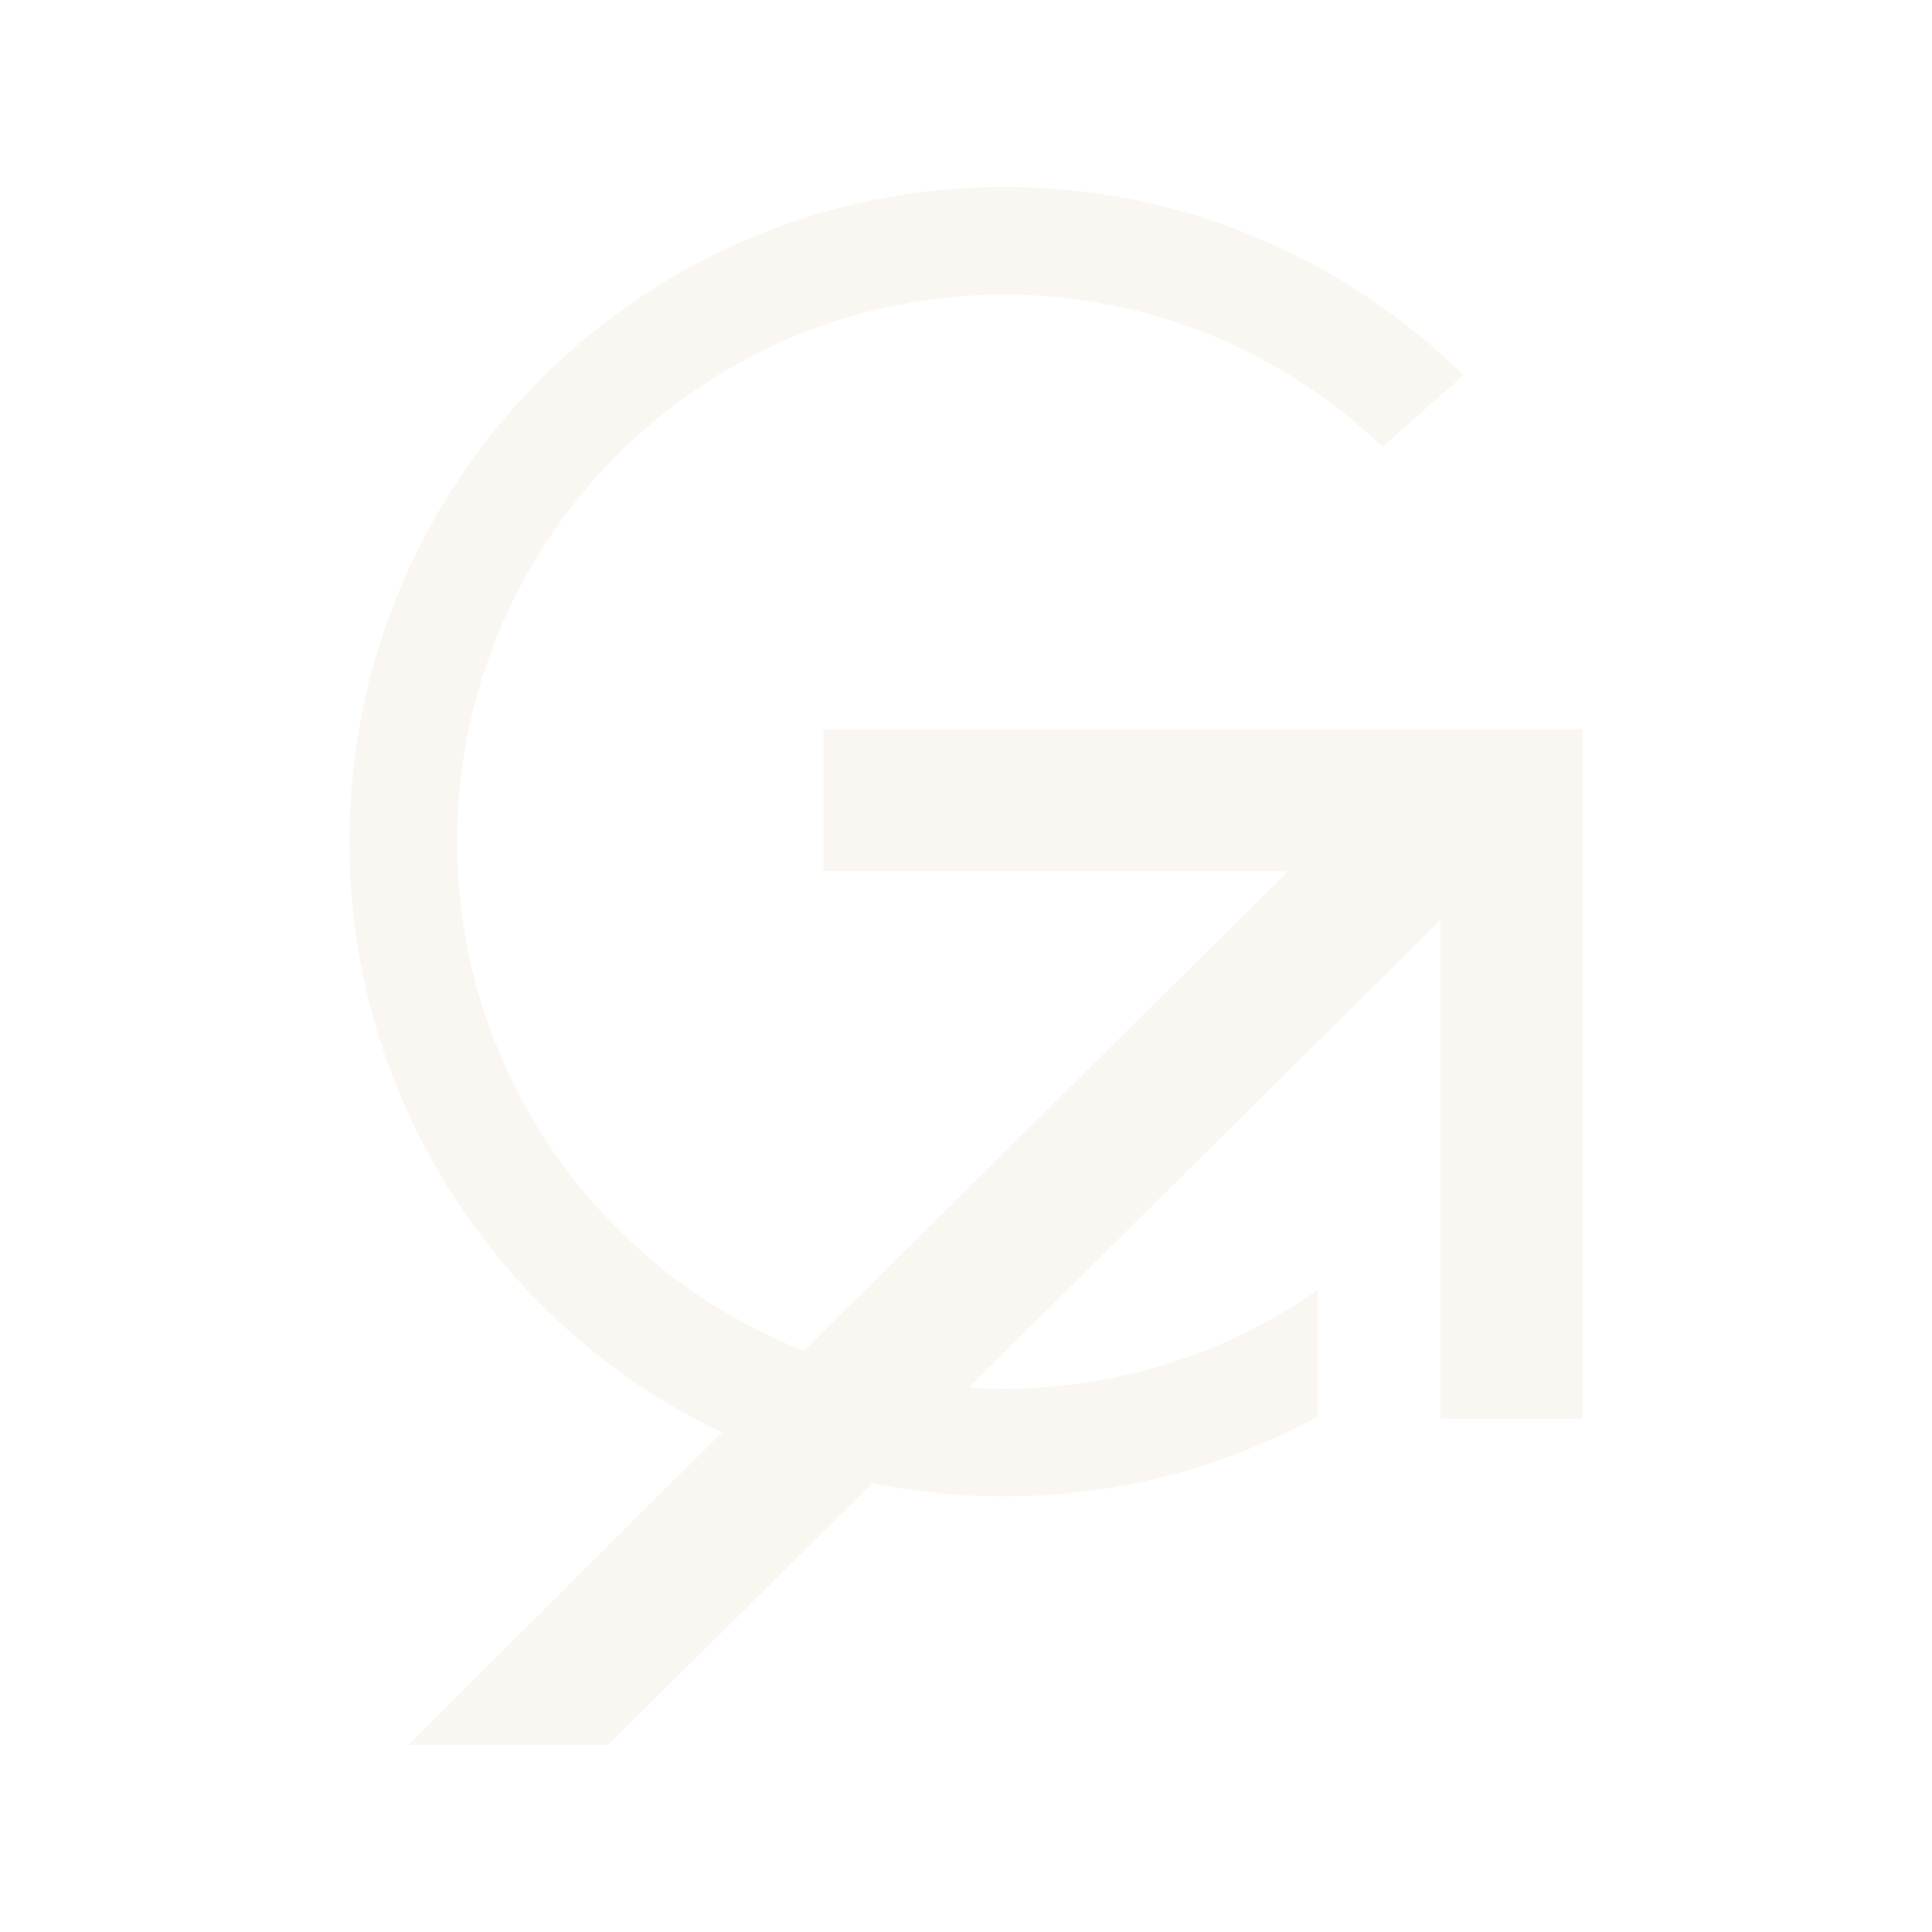
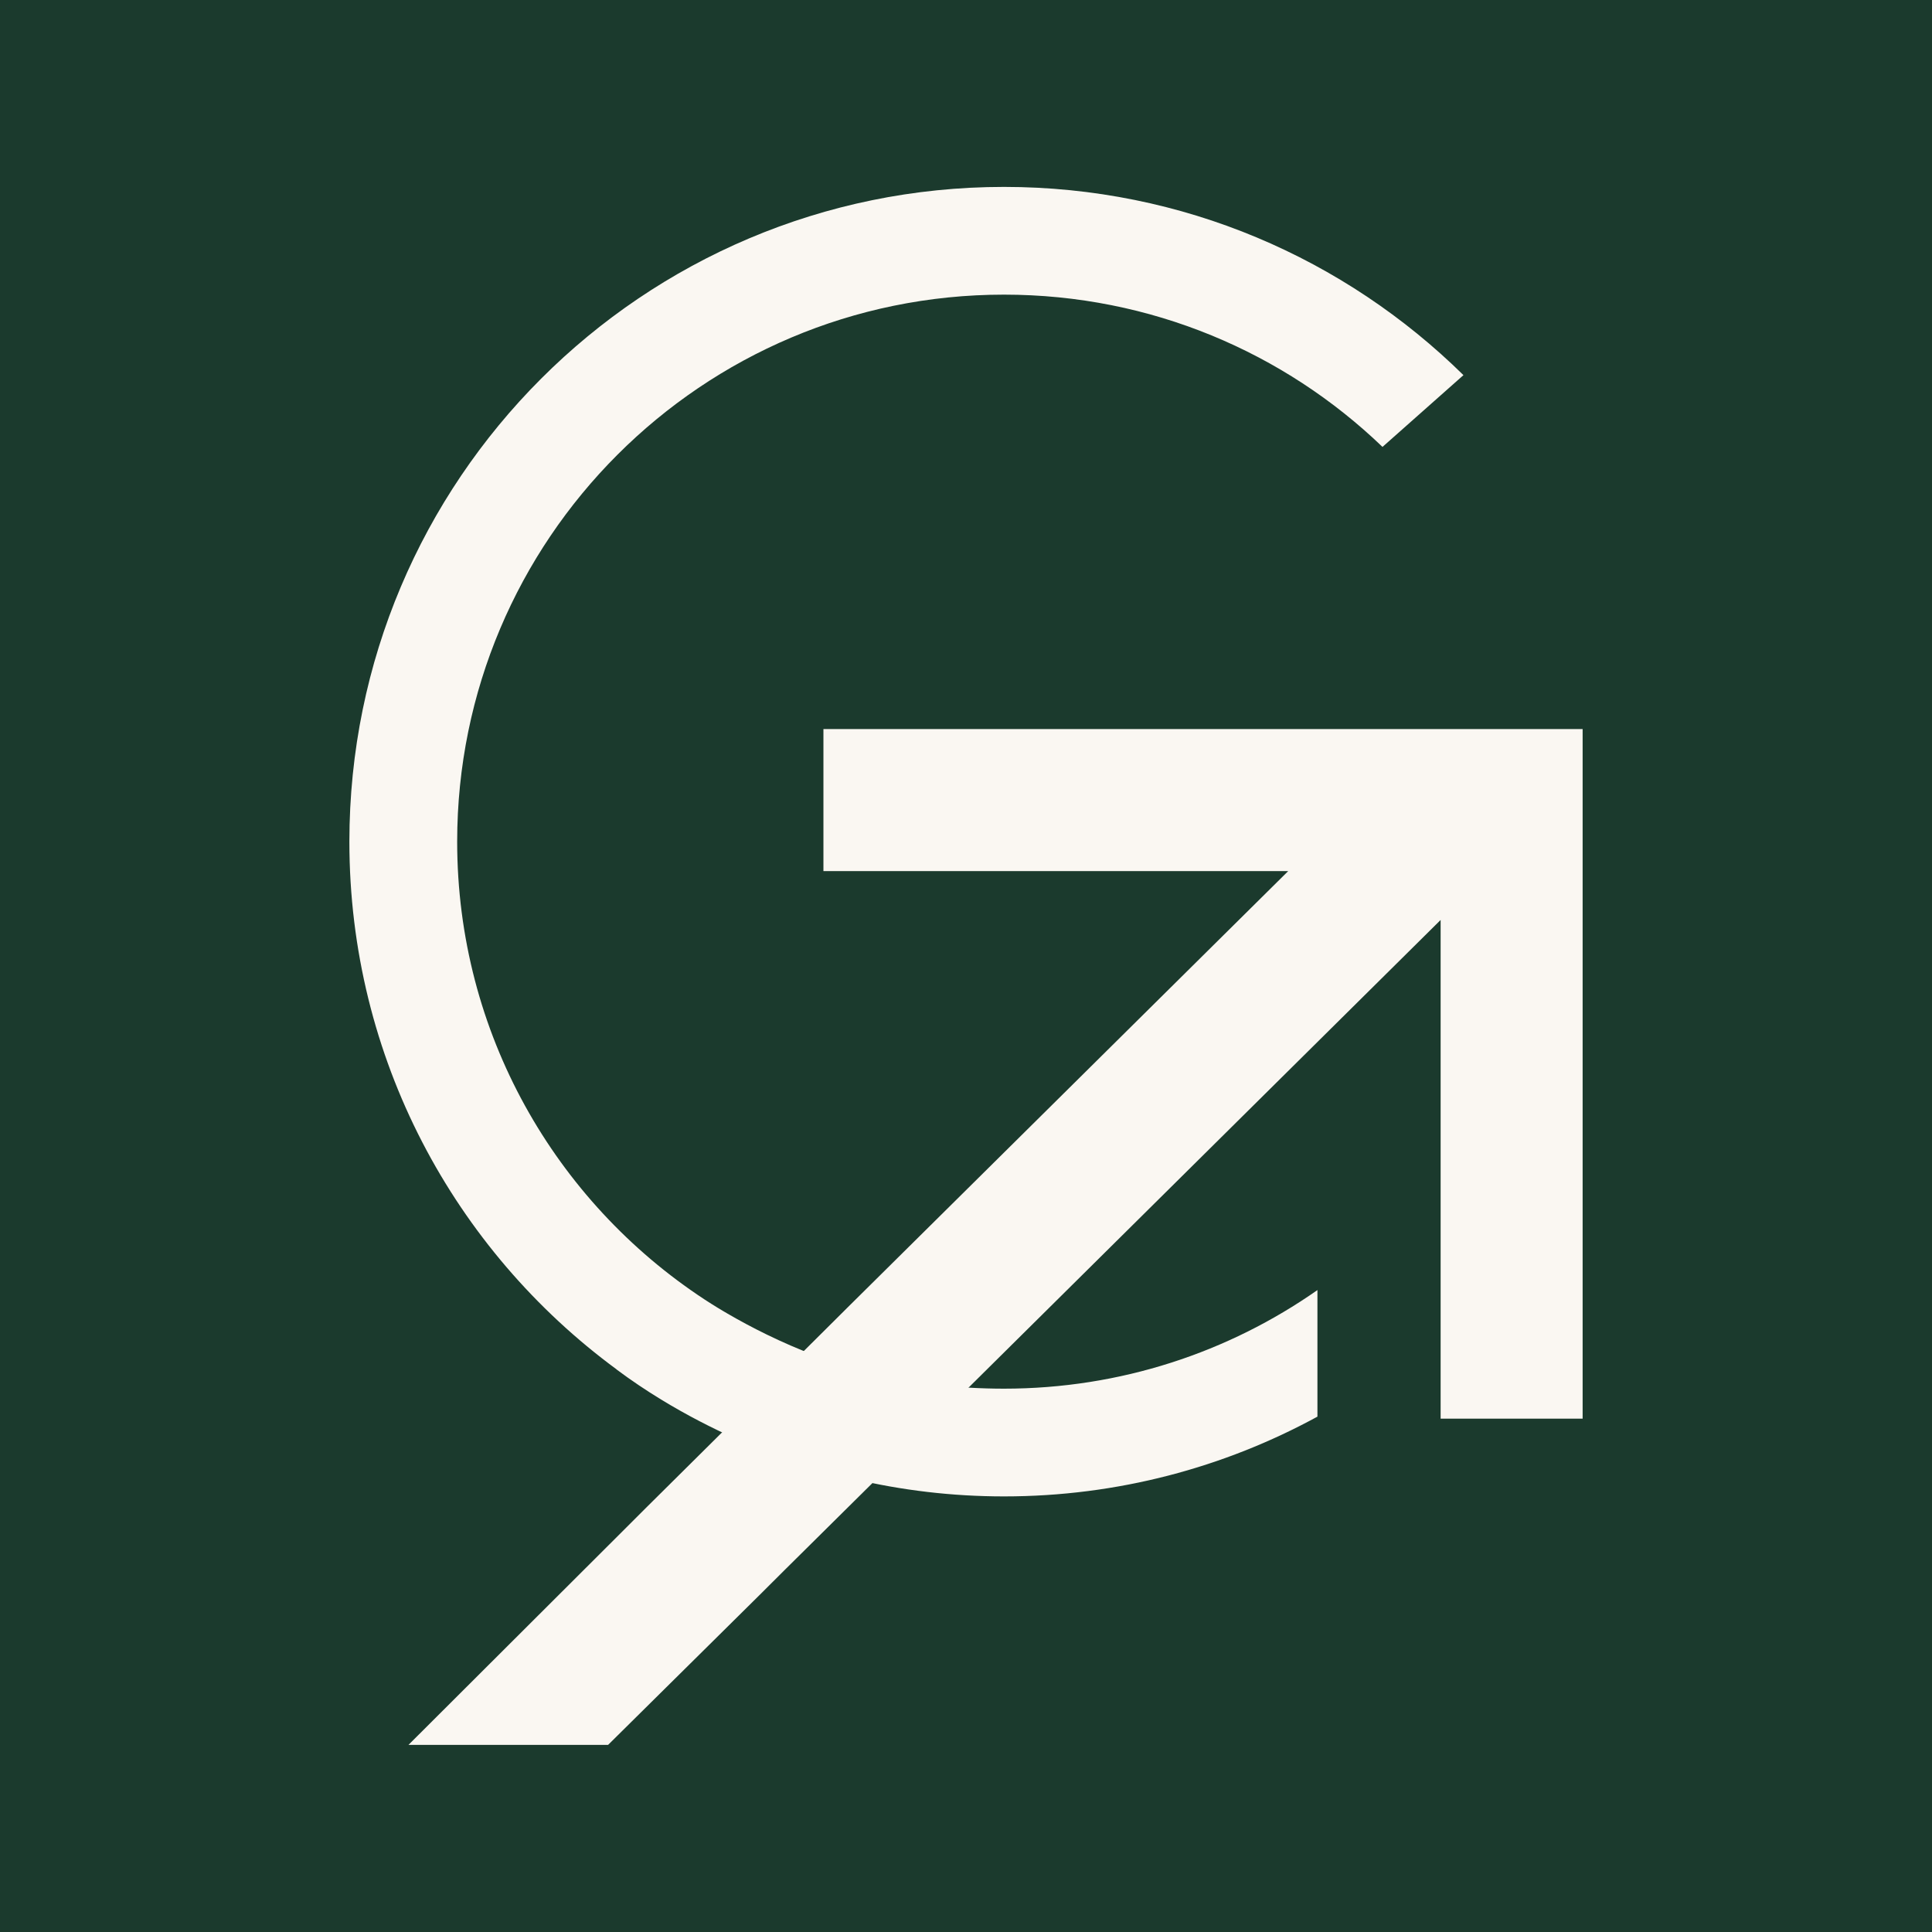
<svg xmlns="http://www.w3.org/2000/svg" viewBox="398.8 158.2 480.0 480.0">
-   <rect x="-128" y="-76.9" fill="#1B3A2D" fill-opacity="1" />
+   <rect x="398.8" y="158.2" width="480" height="480" fill="#1B3A2D" />
  <path fill-rule="nonzero" fill="#FAF7F2" fill-opacity="1" d="M 597.422 521.855 C 597.309 521.82 597.191 521.789 597.094 521.754 L 597.109 521.738 C 597.223 521.773 597.324 521.805 597.422 521.855 " />
  <path fill-rule="nonzero" fill="#FAF7F2" fill-opacity="1" d="M 512.383 367.309 C 512.383 414.848 536.797 456.73 573.816 481.031 C 573.984 481.145 574.148 481.262 574.332 481.363 C 574.711 481.625 575.125 481.875 575.539 482.137 C 576.051 482.453 576.562 482.785 577.109 483.113 C 577.922 483.625 578.766 484.09 579.59 484.586 C 591.07 491.254 609.516 499.953 630.738 502.105 L 630.637 502.203 C 636.559 502.883 642.629 503.211 648.254 503.211 C 677.203 503.211 704.082 494.148 726.113 478.715 L 726.113 510.16 C 702.988 522.781 676.441 529.977 648.254 529.977 C 635.352 529.977 622.812 528.469 610.789 525.625 C 608.223 525.031 605.695 524.371 603.18 523.641 C 602.781 523.527 602.387 523.41 601.988 523.293 C 601.559 523.16 601.129 523.031 600.699 522.898 C 600.598 522.863 600.484 522.828 600.367 522.797 C 600.086 522.715 599.805 522.617 599.523 522.531 C 598.945 522.352 598.348 522.152 597.738 521.953 C 597.637 521.906 597.539 521.871 597.422 521.855 C 597.324 521.805 597.223 521.773 597.109 521.738 C 588.145 518.695 575.754 513.664 563.051 505.91 C 559.344 503.645 555.641 501.176 551.969 498.43 L 551.984 498.414 C 511.723 468.805 485.602 421.117 485.602 367.309 C 485.602 277.469 558.418 204.637 648.238 204.637 C 692.719 204.637 732.996 222.469 762.391 251.402 L 742.277 269.234 C 717.895 245.793 684.746 231.402 648.238 231.402 C 573.191 231.402 512.383 292.258 512.383 367.309 " />
  <path fill-rule="nonzero" fill="#FAF7F2" fill-opacity="1" d="M 610.789 525.625 L 610.77 525.645 C 610.77 525.645 607.926 525.062 603.18 523.641 C 605.691 524.367 608.223 525.031 610.789 525.625 " />
  <path fill-rule="nonzero" fill="#FAF7F2" fill-opacity="1" d="M 792 339.336 L 792 510.656 L 756.719 510.656 L 756.719 386.762 L 639.438 502.945 L 633.285 509.051 L 615.684 526.535 L 615.535 526.684 L 593.785 548.223 L 587.449 554.539 L 549.883 591.707 L 500.289 591.707 L 554.363 537.75 L 559.742 532.375 L 578.184 514.078 L 579.395 512.871 L 598.496 493.867 L 608.637 483.777 L 609.219 483.195 L 718.855 374.617 L 603.379 374.617 L 603.379 339.336 Z M 792 339.336 " />
</svg>
